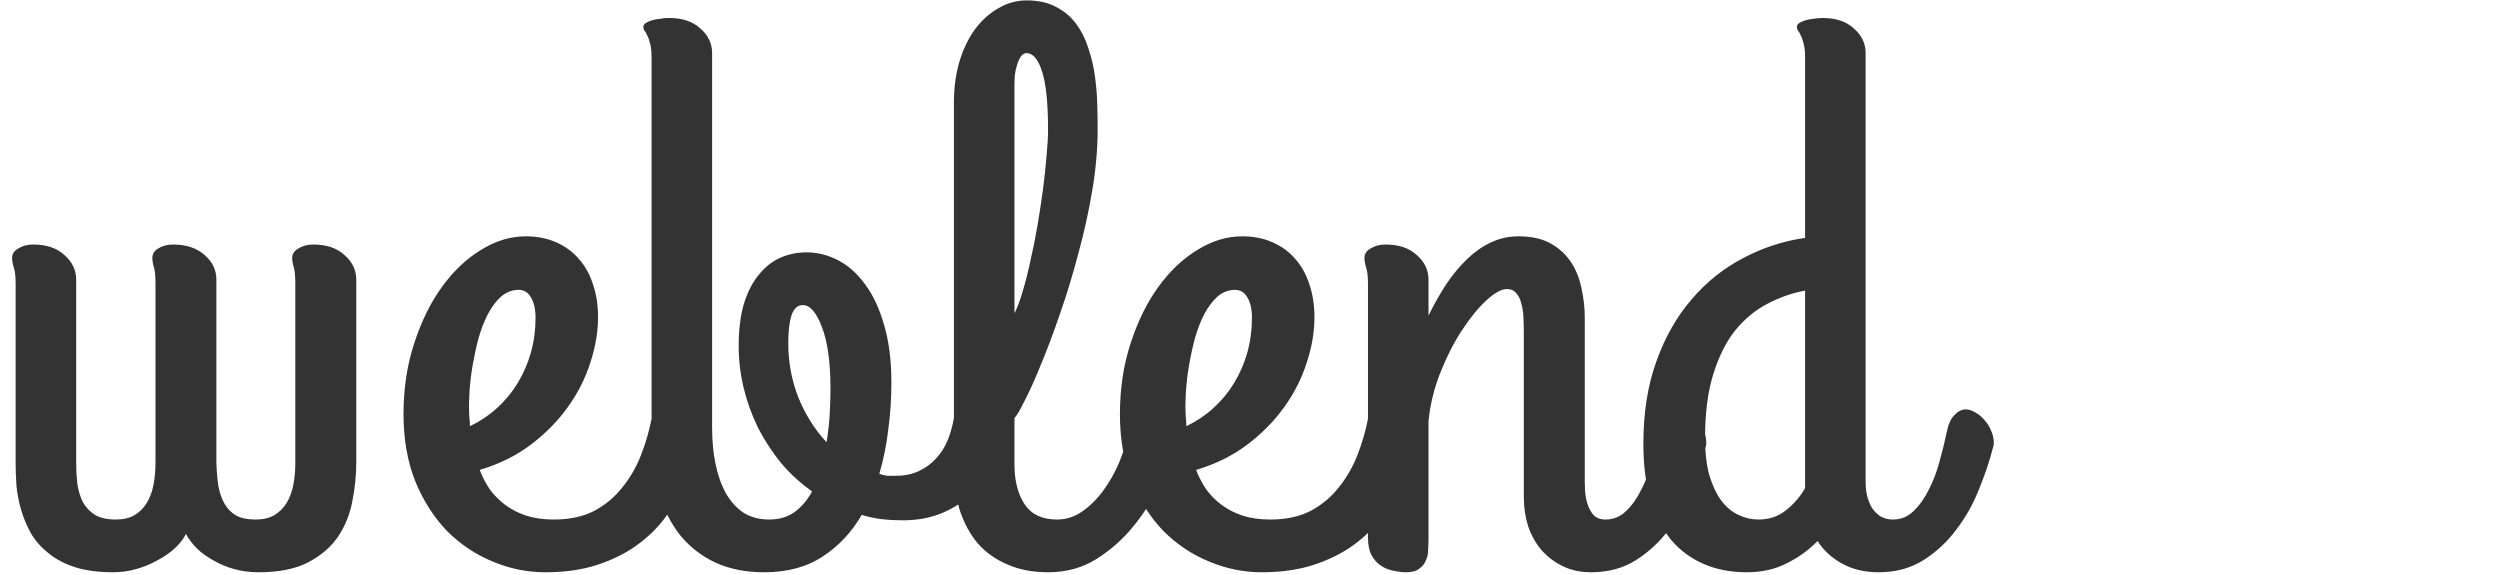
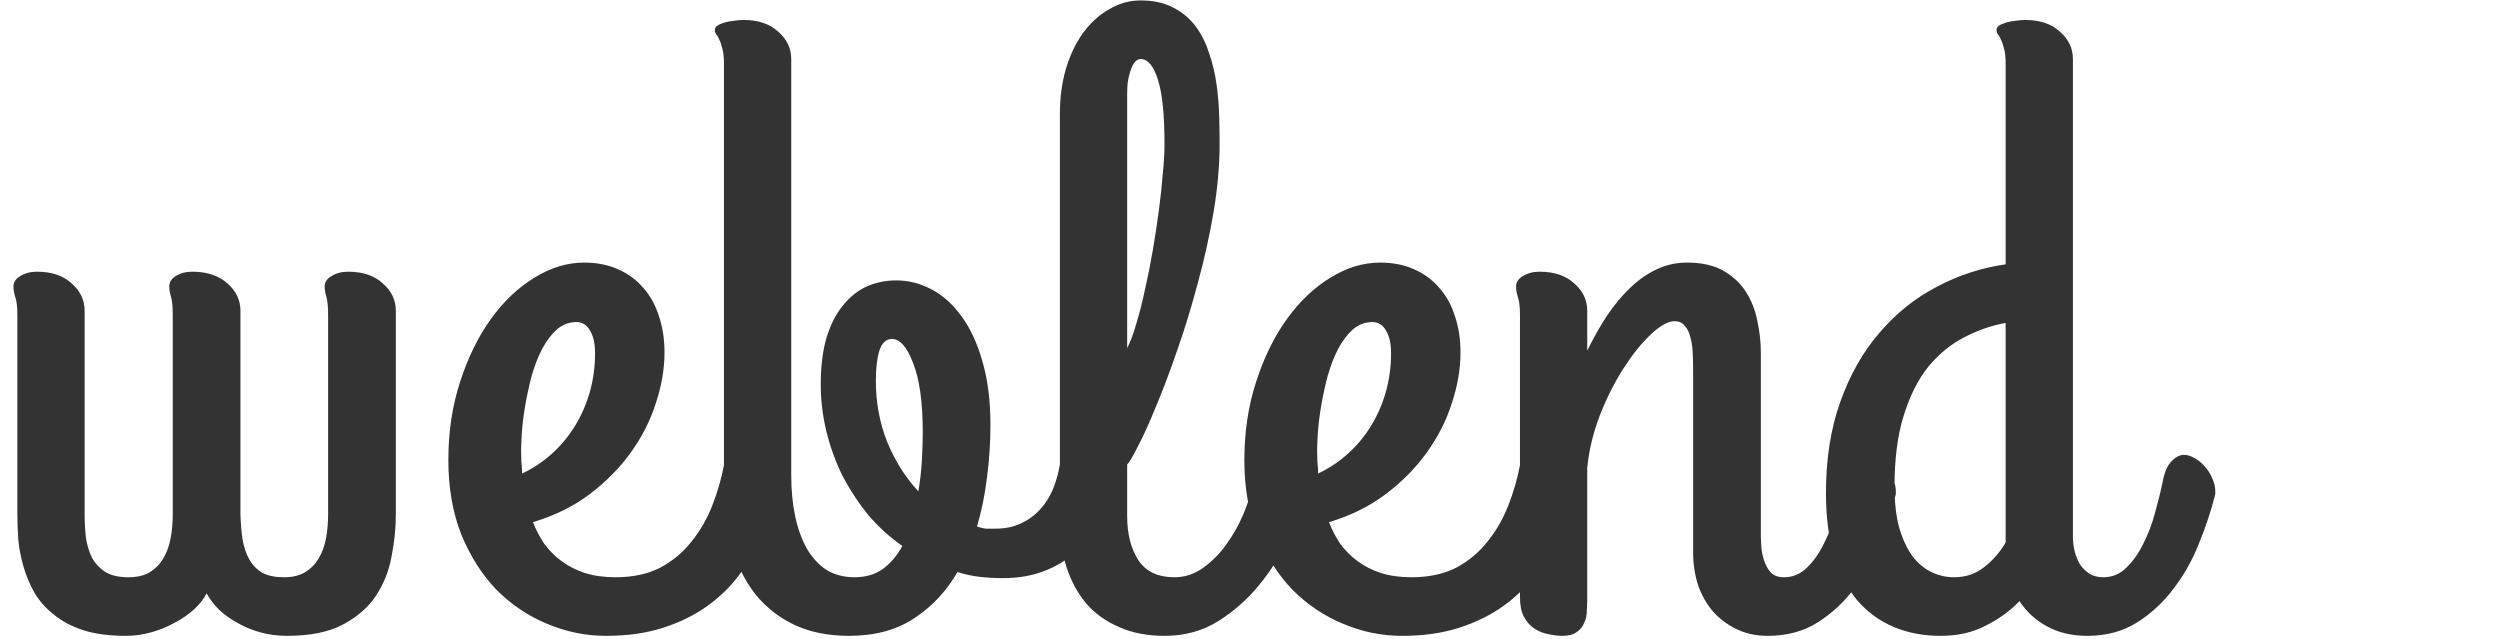
- <svg xmlns="http://www.w3.org/2000/svg" width="200" height="46" viewBox="0 0 200 46" fill="none" class="mx-auto mt-4">
+ <svg xmlns="http://www.w3.org/2000/svg" width="180" height="46" viewBox="0 0 180 46" fill="none" class="mx-auto mt-4">
  <path d="M12.438 22.688C12.438 22.083 12.396 21.646 12.312 21.375C12.229 21.104 12.188 20.854 12.188 20.625C12.188 20.312 12.344 20.062 12.656 19.875C12.99 19.667 13.385 19.562 13.844 19.562C14.906 19.562 15.75 19.844 16.375 20.406C17 20.948 17.312 21.604 17.312 22.375V37.031C17.333 37.698 17.385 38.312 17.469 38.875C17.573 39.438 17.74 39.917 17.969 40.312C18.198 40.708 18.51 41.021 18.906 41.25C19.302 41.458 19.812 41.562 20.438 41.562C21.042 41.562 21.542 41.448 21.938 41.219C22.354 40.969 22.688 40.635 22.938 40.219C23.188 39.802 23.365 39.323 23.469 38.781C23.573 38.219 23.625 37.635 23.625 37.031V22.688C23.625 22.083 23.583 21.646 23.5 21.375C23.417 21.104 23.375 20.854 23.375 20.625C23.375 20.312 23.542 20.062 23.875 19.875C24.208 19.667 24.604 19.562 25.062 19.562C26.125 19.562 26.958 19.844 27.562 20.406C28.188 20.948 28.5 21.604 28.5 22.375V37.031C28.5 38.031 28.396 39.052 28.188 40.094C28 41.115 27.625 42.052 27.062 42.906C26.5 43.74 25.708 44.427 24.688 44.969C23.667 45.51 22.333 45.781 20.688 45.781C20 45.781 19.354 45.698 18.75 45.531C18.146 45.365 17.594 45.135 17.094 44.844C16.594 44.573 16.156 44.26 15.781 43.906C15.406 43.531 15.104 43.135 14.875 42.719C14.667 43.135 14.354 43.531 13.938 43.906C13.542 44.26 13.083 44.573 12.562 44.844C12.042 45.135 11.479 45.365 10.875 45.531C10.271 45.698 9.667 45.781 9.062 45.781C7.875 45.781 6.854 45.646 6 45.375C5.167 45.104 4.458 44.729 3.875 44.25C3.292 43.792 2.823 43.26 2.469 42.656C2.135 42.052 1.875 41.427 1.688 40.781C1.5 40.135 1.375 39.479 1.312 38.812C1.271 38.146 1.25 37.531 1.25 36.969V22.688C1.25 22.083 1.198 21.646 1.094 21.375C1.01 21.104 0.969 20.854 0.969 20.625C0.969 20.312 1.135 20.062 1.469 19.875C1.802 19.667 2.198 19.562 2.656 19.562C3.719 19.562 4.552 19.844 5.156 20.406C5.781 20.948 6.094 21.604 6.094 22.375V37.031C6.094 37.594 6.125 38.156 6.188 38.719C6.271 39.26 6.417 39.74 6.625 40.156C6.854 40.573 7.177 40.917 7.594 41.188C8.01 41.438 8.562 41.562 9.25 41.562C9.854 41.562 10.354 41.448 10.75 41.219C11.167 40.969 11.5 40.635 11.75 40.219C12 39.802 12.177 39.323 12.281 38.781C12.385 38.219 12.438 37.635 12.438 37.031V22.688ZM47.844 25.375C47.844 26.562 47.635 27.781 47.219 29.031C46.823 30.281 46.219 31.469 45.406 32.594C44.615 33.698 43.625 34.698 42.438 35.594C41.271 36.469 39.917 37.135 38.375 37.594C38.583 38.135 38.854 38.656 39.188 39.156C39.542 39.635 39.958 40.052 40.438 40.406C40.917 40.76 41.469 41.042 42.094 41.25C42.74 41.458 43.479 41.562 44.312 41.562C45.562 41.562 46.635 41.333 47.531 40.875C48.427 40.396 49.177 39.771 49.781 39C50.406 38.229 50.906 37.365 51.281 36.406C51.656 35.448 51.938 34.479 52.125 33.5C52.271 32.792 52.562 32.323 53 32.094C53.458 31.844 53.917 31.781 54.375 31.906C54.854 32.031 55.26 32.302 55.594 32.719C55.948 33.115 56.094 33.594 56.031 34.156C55.948 34.802 55.802 35.542 55.594 36.375C55.406 37.208 55.115 38.052 54.719 38.906C54.323 39.76 53.812 40.604 53.188 41.438C52.583 42.25 51.833 42.979 50.938 43.625C50.042 44.271 48.99 44.792 47.781 45.188C46.573 45.583 45.188 45.781 43.625 45.781C42.167 45.781 40.75 45.49 39.375 44.906C38.021 44.344 36.812 43.531 35.75 42.469C34.708 41.385 33.865 40.062 33.219 38.5C32.594 36.917 32.281 35.125 32.281 33.125C32.281 31.104 32.562 29.229 33.125 27.5C33.688 25.75 34.427 24.24 35.344 22.969C36.26 21.698 37.302 20.708 38.469 20C39.635 19.271 40.833 18.906 42.062 18.906C42.958 18.906 43.76 19.062 44.469 19.375C45.198 19.688 45.812 20.135 46.312 20.719C46.812 21.281 47.188 21.958 47.438 22.75C47.708 23.542 47.844 24.417 47.844 25.375ZM37.531 32.938C37.531 33.125 37.542 33.312 37.562 33.5C37.583 33.688 37.594 33.885 37.594 34.094C38.385 33.719 39.104 33.24 39.75 32.656C40.396 32.073 40.948 31.406 41.406 30.656C41.865 29.906 42.219 29.094 42.469 28.219C42.719 27.323 42.844 26.396 42.844 25.438C42.844 24.729 42.719 24.177 42.469 23.781C42.24 23.385 41.917 23.188 41.5 23.188C40.979 23.188 40.51 23.365 40.094 23.719C39.698 24.073 39.344 24.542 39.031 25.125C38.74 25.688 38.49 26.333 38.281 27.062C38.094 27.771 37.938 28.49 37.812 29.219C37.688 29.948 37.604 30.646 37.562 31.312C37.521 31.958 37.51 32.5 37.531 32.938ZM59.094 27.688C59.094 26.396 59.229 25.281 59.5 24.344C59.792 23.385 60.188 22.604 60.688 22C61.188 21.375 61.76 20.917 62.406 20.625C63.073 20.333 63.781 20.188 64.531 20.188C65.385 20.188 66.219 20.396 67.031 20.812C67.844 21.229 68.562 21.865 69.188 22.719C69.833 23.573 70.344 24.656 70.719 25.969C71.115 27.281 71.312 28.833 71.312 30.625C71.312 31.875 71.229 33.125 71.062 34.375C70.917 35.604 70.677 36.781 70.344 37.906C70.573 37.99 70.792 38.042 71 38.062C71.229 38.062 71.458 38.062 71.688 38.062C72.375 38.062 72.979 37.938 73.5 37.688C74.042 37.438 74.5 37.104 74.875 36.688C75.271 36.271 75.583 35.781 75.812 35.219C76.042 34.656 76.208 34.062 76.312 33.438C76.354 33.188 76.49 32.979 76.719 32.812C76.969 32.646 77.25 32.531 77.562 32.469C77.875 32.406 78.198 32.406 78.531 32.469C78.885 32.531 79.188 32.677 79.438 32.906C79.688 33.115 79.865 33.417 79.969 33.812C80.094 34.188 80.094 34.677 79.969 35.281C79.781 36.156 79.469 36.979 79.031 37.75C78.615 38.5 78.083 39.167 77.438 39.75C76.792 40.333 76.031 40.792 75.156 41.125C74.281 41.458 73.302 41.625 72.219 41.625C71.635 41.625 71.073 41.594 70.531 41.531C69.99 41.469 69.458 41.354 68.938 41.188C68.146 42.562 67.115 43.667 65.844 44.5C64.573 45.354 63 45.781 61.125 45.781C59.646 45.781 58.344 45.521 57.219 45C56.115 44.479 55.177 43.75 54.406 42.812C53.656 41.854 53.083 40.719 52.688 39.406C52.312 38.094 52.125 36.656 52.125 35.094V4.562C52.125 4.104 52.083 3.74 52 3.469C51.938 3.198 51.865 2.99 51.781 2.844C51.719 2.677 51.646 2.552 51.562 2.469C51.5 2.365 51.469 2.26 51.469 2.156C51.469 2.031 51.531 1.927 51.656 1.844C51.781 1.76 51.948 1.688 52.156 1.625C52.365 1.562 52.583 1.521 52.812 1.5C53.062 1.458 53.302 1.438 53.531 1.438C54.594 1.438 55.427 1.719 56.031 2.281C56.656 2.823 56.969 3.479 56.969 4.25V34.219C56.969 35.281 57.062 36.26 57.25 37.156C57.438 38.052 57.719 38.833 58.094 39.5C58.469 40.146 58.938 40.656 59.5 41.031C60.083 41.385 60.76 41.562 61.531 41.562C62.323 41.562 63 41.365 63.562 40.969C64.125 40.552 64.594 40 64.969 39.312C64.052 38.667 63.229 37.917 62.5 37.062C61.792 36.188 61.177 35.25 60.656 34.25C60.156 33.229 59.771 32.167 59.5 31.062C59.229 29.938 59.094 28.812 59.094 27.688ZM63.062 27.438C63.062 28.979 63.333 30.438 63.875 31.812C64.438 33.188 65.188 34.375 66.125 35.375C66.25 34.625 66.333 33.885 66.375 33.156C66.417 32.406 66.438 31.729 66.438 31.125C66.438 28.979 66.208 27.323 65.75 26.156C65.312 24.99 64.802 24.406 64.219 24.406C63.802 24.406 63.5 24.688 63.312 25.25C63.146 25.792 63.062 26.521 63.062 27.438ZM81.156 25.062C81.385 24.625 81.604 24.042 81.812 23.312C82.042 22.562 82.25 21.74 82.438 20.844C82.646 19.948 82.833 19.01 83 18.031C83.167 17.052 83.312 16.094 83.438 15.156C83.562 14.219 83.656 13.344 83.719 12.531C83.802 11.698 83.844 10.99 83.844 10.406C83.844 8.281 83.688 6.729 83.375 5.75C83.062 4.75 82.646 4.25 82.125 4.25C81.958 4.25 81.812 4.333 81.688 4.5C81.562 4.667 81.458 4.885 81.375 5.156C81.292 5.406 81.229 5.688 81.188 6C81.167 6.292 81.156 6.562 81.156 6.812V25.062ZM90.25 34.719C90.375 34.094 90.562 33.646 90.812 33.375C91.083 33.083 91.365 32.927 91.656 32.906C91.969 32.865 92.281 32.938 92.594 33.125C92.906 33.292 93.177 33.521 93.406 33.812C93.635 34.104 93.802 34.438 93.906 34.812C94.031 35.167 94.052 35.521 93.969 35.875C93.677 36.729 93.26 37.729 92.719 38.875C92.177 40.021 91.49 41.104 90.656 42.125C89.823 43.146 88.844 44.01 87.719 44.719C86.594 45.427 85.302 45.781 83.844 45.781C82.615 45.781 81.531 45.573 80.594 45.156C79.656 44.76 78.865 44.198 78.219 43.469C77.594 42.719 77.115 41.833 76.781 40.812C76.469 39.771 76.312 38.615 76.312 37.344V8.219C76.312 7.031 76.458 5.938 76.75 4.938C77.062 3.917 77.479 3.052 78 2.344C78.542 1.615 79.167 1.052 79.875 0.656C80.583 0.24 81.333 0.031 82.125 0.031C83.062 0.031 83.854 0.208 84.5 0.562C85.146 0.896 85.677 1.344 86.094 1.906C86.51 2.469 86.833 3.115 87.062 3.844C87.312 4.573 87.49 5.323 87.594 6.094C87.698 6.844 87.76 7.594 87.781 8.344C87.802 9.073 87.812 9.74 87.812 10.344C87.812 11.906 87.667 13.552 87.375 15.281C87.083 16.99 86.708 18.677 86.25 20.344C85.812 22.01 85.323 23.615 84.781 25.156C84.26 26.677 83.75 28.031 83.25 29.219C82.771 30.406 82.333 31.375 81.938 32.125C81.562 32.875 81.302 33.312 81.156 33.438V37.156C81.156 38.448 81.427 39.51 81.969 40.344C82.51 41.156 83.375 41.562 84.562 41.562C85.292 41.562 85.969 41.344 86.594 40.906C87.24 40.448 87.802 39.885 88.281 39.219C88.781 38.531 89.198 37.792 89.531 37C89.865 36.188 90.104 35.427 90.25 34.719ZM105.156 25.375C105.156 26.562 104.948 27.781 104.531 29.031C104.135 30.281 103.531 31.469 102.719 32.594C101.927 33.698 100.938 34.698 99.75 35.594C98.583 36.469 97.229 37.135 95.688 37.594C95.896 38.135 96.167 38.656 96.5 39.156C96.854 39.635 97.271 40.052 97.75 40.406C98.229 40.76 98.781 41.042 99.406 41.25C100.052 41.458 100.792 41.562 101.625 41.562C102.875 41.562 103.948 41.333 104.844 40.875C105.74 40.396 106.49 39.771 107.094 39C107.719 38.229 108.219 37.365 108.594 36.406C108.969 35.448 109.25 34.479 109.438 33.5C109.583 32.792 109.875 32.323 110.312 32.094C110.771 31.844 111.229 31.781 111.688 31.906C112.167 32.031 112.573 32.302 112.906 32.719C113.26 33.115 113.406 33.594 113.344 34.156C113.26 34.802 113.115 35.542 112.906 36.375C112.719 37.208 112.427 38.052 112.031 38.906C111.635 39.76 111.125 40.604 110.5 41.438C109.896 42.25 109.146 42.979 108.25 43.625C107.354 44.271 106.302 44.792 105.094 45.188C103.885 45.583 102.5 45.781 100.938 45.781C99.479 45.781 98.062 45.49 96.688 44.906C95.333 44.344 94.125 43.531 93.062 42.469C92.021 41.385 91.177 40.062 90.531 38.5C89.906 36.917 89.594 35.125 89.594 33.125C89.594 31.104 89.875 29.229 90.438 27.5C91 25.75 91.74 24.24 92.656 22.969C93.573 21.698 94.615 20.708 95.781 20C96.948 19.271 98.146 18.906 99.375 18.906C100.271 18.906 101.073 19.062 101.781 19.375C102.51 19.688 103.125 20.135 103.625 20.719C104.125 21.281 104.5 21.958 104.75 22.75C105.021 23.542 105.156 24.417 105.156 25.375ZM94.844 32.938C94.844 33.125 94.854 33.312 94.875 33.5C94.896 33.688 94.906 33.885 94.906 34.094C95.698 33.719 96.417 33.24 97.062 32.656C97.708 32.073 98.26 31.406 98.719 30.656C99.177 29.906 99.531 29.094 99.781 28.219C100.031 27.323 100.156 26.396 100.156 25.438C100.156 24.729 100.031 24.177 99.781 23.781C99.552 23.385 99.229 23.188 98.812 23.188C98.292 23.188 97.823 23.365 97.406 23.719C97.01 24.073 96.656 24.542 96.344 25.125C96.052 25.688 95.802 26.333 95.594 27.062C95.406 27.771 95.25 28.49 95.125 29.219C95 29.948 94.917 30.646 94.875 31.312C94.833 31.958 94.823 32.5 94.844 32.938ZM109.438 22.688C109.438 22.083 109.385 21.646 109.281 21.375C109.198 21.104 109.156 20.854 109.156 20.625C109.156 20.312 109.323 20.062 109.656 19.875C109.99 19.667 110.385 19.562 110.844 19.562C111.906 19.562 112.74 19.844 113.344 20.406C113.969 20.948 114.281 21.604 114.281 22.375V25.25C114.719 24.354 115.188 23.521 115.688 22.75C116.208 21.979 116.76 21.312 117.344 20.75C117.948 20.167 118.583 19.719 119.25 19.406C119.938 19.073 120.677 18.906 121.469 18.906C122.531 18.906 123.406 19.104 124.094 19.5C124.781 19.896 125.323 20.406 125.719 21.031C126.115 21.656 126.385 22.354 126.531 23.125C126.698 23.896 126.781 24.646 126.781 25.375V38.625C126.781 38.771 126.792 39.01 126.812 39.344C126.833 39.656 126.896 39.979 127 40.312C127.104 40.646 127.26 40.938 127.469 41.188C127.698 41.438 128.021 41.562 128.438 41.562C129.083 41.562 129.635 41.333 130.094 40.875C130.573 40.417 130.979 39.844 131.312 39.156C131.667 38.469 131.948 37.729 132.156 36.938C132.385 36.125 132.573 35.365 132.719 34.656C132.844 33.99 133.052 33.51 133.344 33.219C133.635 32.906 133.938 32.75 134.25 32.75C134.5 32.75 134.76 32.833 135.031 33C135.302 33.146 135.542 33.344 135.75 33.594C135.979 33.844 136.156 34.125 136.281 34.438C136.427 34.75 136.5 35.062 136.5 35.375C136.5 35.417 136.5 35.469 136.5 35.531C136.5 35.594 136.479 35.688 136.438 35.812C136.167 36.875 135.792 37.99 135.312 39.156C134.854 40.323 134.25 41.396 133.5 42.375C132.771 43.354 131.896 44.167 130.875 44.812C129.854 45.458 128.656 45.781 127.281 45.781C126.427 45.781 125.667 45.615 125 45.281C124.354 44.969 123.792 44.542 123.312 44C122.854 43.458 122.5 42.823 122.25 42.094C122.021 41.365 121.906 40.594 121.906 39.781V26.781C121.906 26.281 121.896 25.812 121.875 25.375C121.854 24.938 121.792 24.552 121.688 24.219C121.604 23.885 121.469 23.625 121.281 23.438C121.115 23.229 120.875 23.125 120.562 23.125C120.104 23.125 119.542 23.438 118.875 24.062C118.208 24.688 117.552 25.5 116.906 26.5C116.26 27.5 115.688 28.635 115.188 29.906C114.708 31.156 114.406 32.417 114.281 33.688V43.031C114.281 43.344 114.271 43.667 114.25 44C114.25 44.312 114.188 44.594 114.062 44.844C113.958 45.115 113.781 45.333 113.531 45.5C113.302 45.688 112.958 45.781 112.5 45.781C112.188 45.781 111.844 45.74 111.469 45.656C111.115 45.594 110.781 45.458 110.469 45.25C110.177 45.062 109.927 44.781 109.719 44.406C109.531 44.052 109.438 43.573 109.438 42.969V22.688ZM139.719 45.781C138.469 45.781 137.333 45.562 136.312 45.125C135.292 44.688 134.417 44.042 133.688 43.188C132.979 42.312 132.427 41.24 132.031 39.969C131.656 38.677 131.469 37.188 131.469 35.5C131.469 33.042 131.812 30.854 132.5 28.938C133.188 27 134.125 25.344 135.312 23.969C136.5 22.573 137.875 21.469 139.438 20.656C141 19.823 142.656 19.281 144.406 19.031V4.562C144.406 4.104 144.365 3.74 144.281 3.469C144.219 3.198 144.146 2.99 144.062 2.844C144 2.677 143.927 2.552 143.844 2.469C143.781 2.365 143.75 2.26 143.75 2.156C143.75 2.031 143.812 1.927 143.938 1.844C144.062 1.76 144.229 1.688 144.438 1.625C144.646 1.562 144.865 1.521 145.094 1.5C145.344 1.458 145.583 1.438 145.812 1.438C146.875 1.438 147.708 1.719 148.312 2.281C148.938 2.823 149.25 3.479 149.25 4.25V38.625C149.25 38.979 149.292 39.333 149.375 39.688C149.458 40.021 149.583 40.333 149.75 40.625C149.938 40.896 150.167 41.125 150.438 41.312C150.729 41.479 151.062 41.562 151.438 41.562C152.083 41.562 152.635 41.333 153.094 40.875C153.573 40.417 153.979 39.844 154.312 39.156C154.667 38.469 154.948 37.729 155.156 36.938C155.385 36.125 155.573 35.365 155.719 34.656C155.844 33.99 156.052 33.51 156.344 33.219C156.635 32.906 156.938 32.75 157.25 32.75C157.5 32.75 157.76 32.833 158.031 33C158.302 33.146 158.542 33.344 158.75 33.594C158.979 33.844 159.156 34.125 159.281 34.438C159.427 34.75 159.5 35.062 159.5 35.375C159.5 35.417 159.5 35.469 159.5 35.531C159.5 35.594 159.479 35.688 159.438 35.812C159.167 36.875 158.792 37.99 158.312 39.156C157.854 40.323 157.25 41.396 156.5 42.375C155.771 43.354 154.896 44.167 153.875 44.812C152.854 45.458 151.656 45.781 150.281 45.781C149.177 45.781 148.208 45.552 147.375 45.094C146.542 44.635 145.885 44.031 145.406 43.281C144.698 44.01 143.875 44.604 142.938 45.062C142.021 45.542 140.948 45.781 139.719 45.781ZM140.688 41.562C141.521 41.562 142.24 41.323 142.844 40.844C143.469 40.365 143.99 39.771 144.406 39.062V23.25C143.365 23.438 142.354 23.792 141.375 24.312C140.417 24.812 139.562 25.521 138.812 26.438C138.083 27.354 137.5 28.521 137.062 29.938C136.625 31.333 136.406 33.031 136.406 35.031C136.406 36.198 136.521 37.198 136.75 38.031C137 38.844 137.312 39.51 137.688 40.031C138.083 40.552 138.542 40.938 139.062 41.188C139.583 41.438 140.125 41.562 140.688 41.562Z" fill="#333333" />
</svg>
